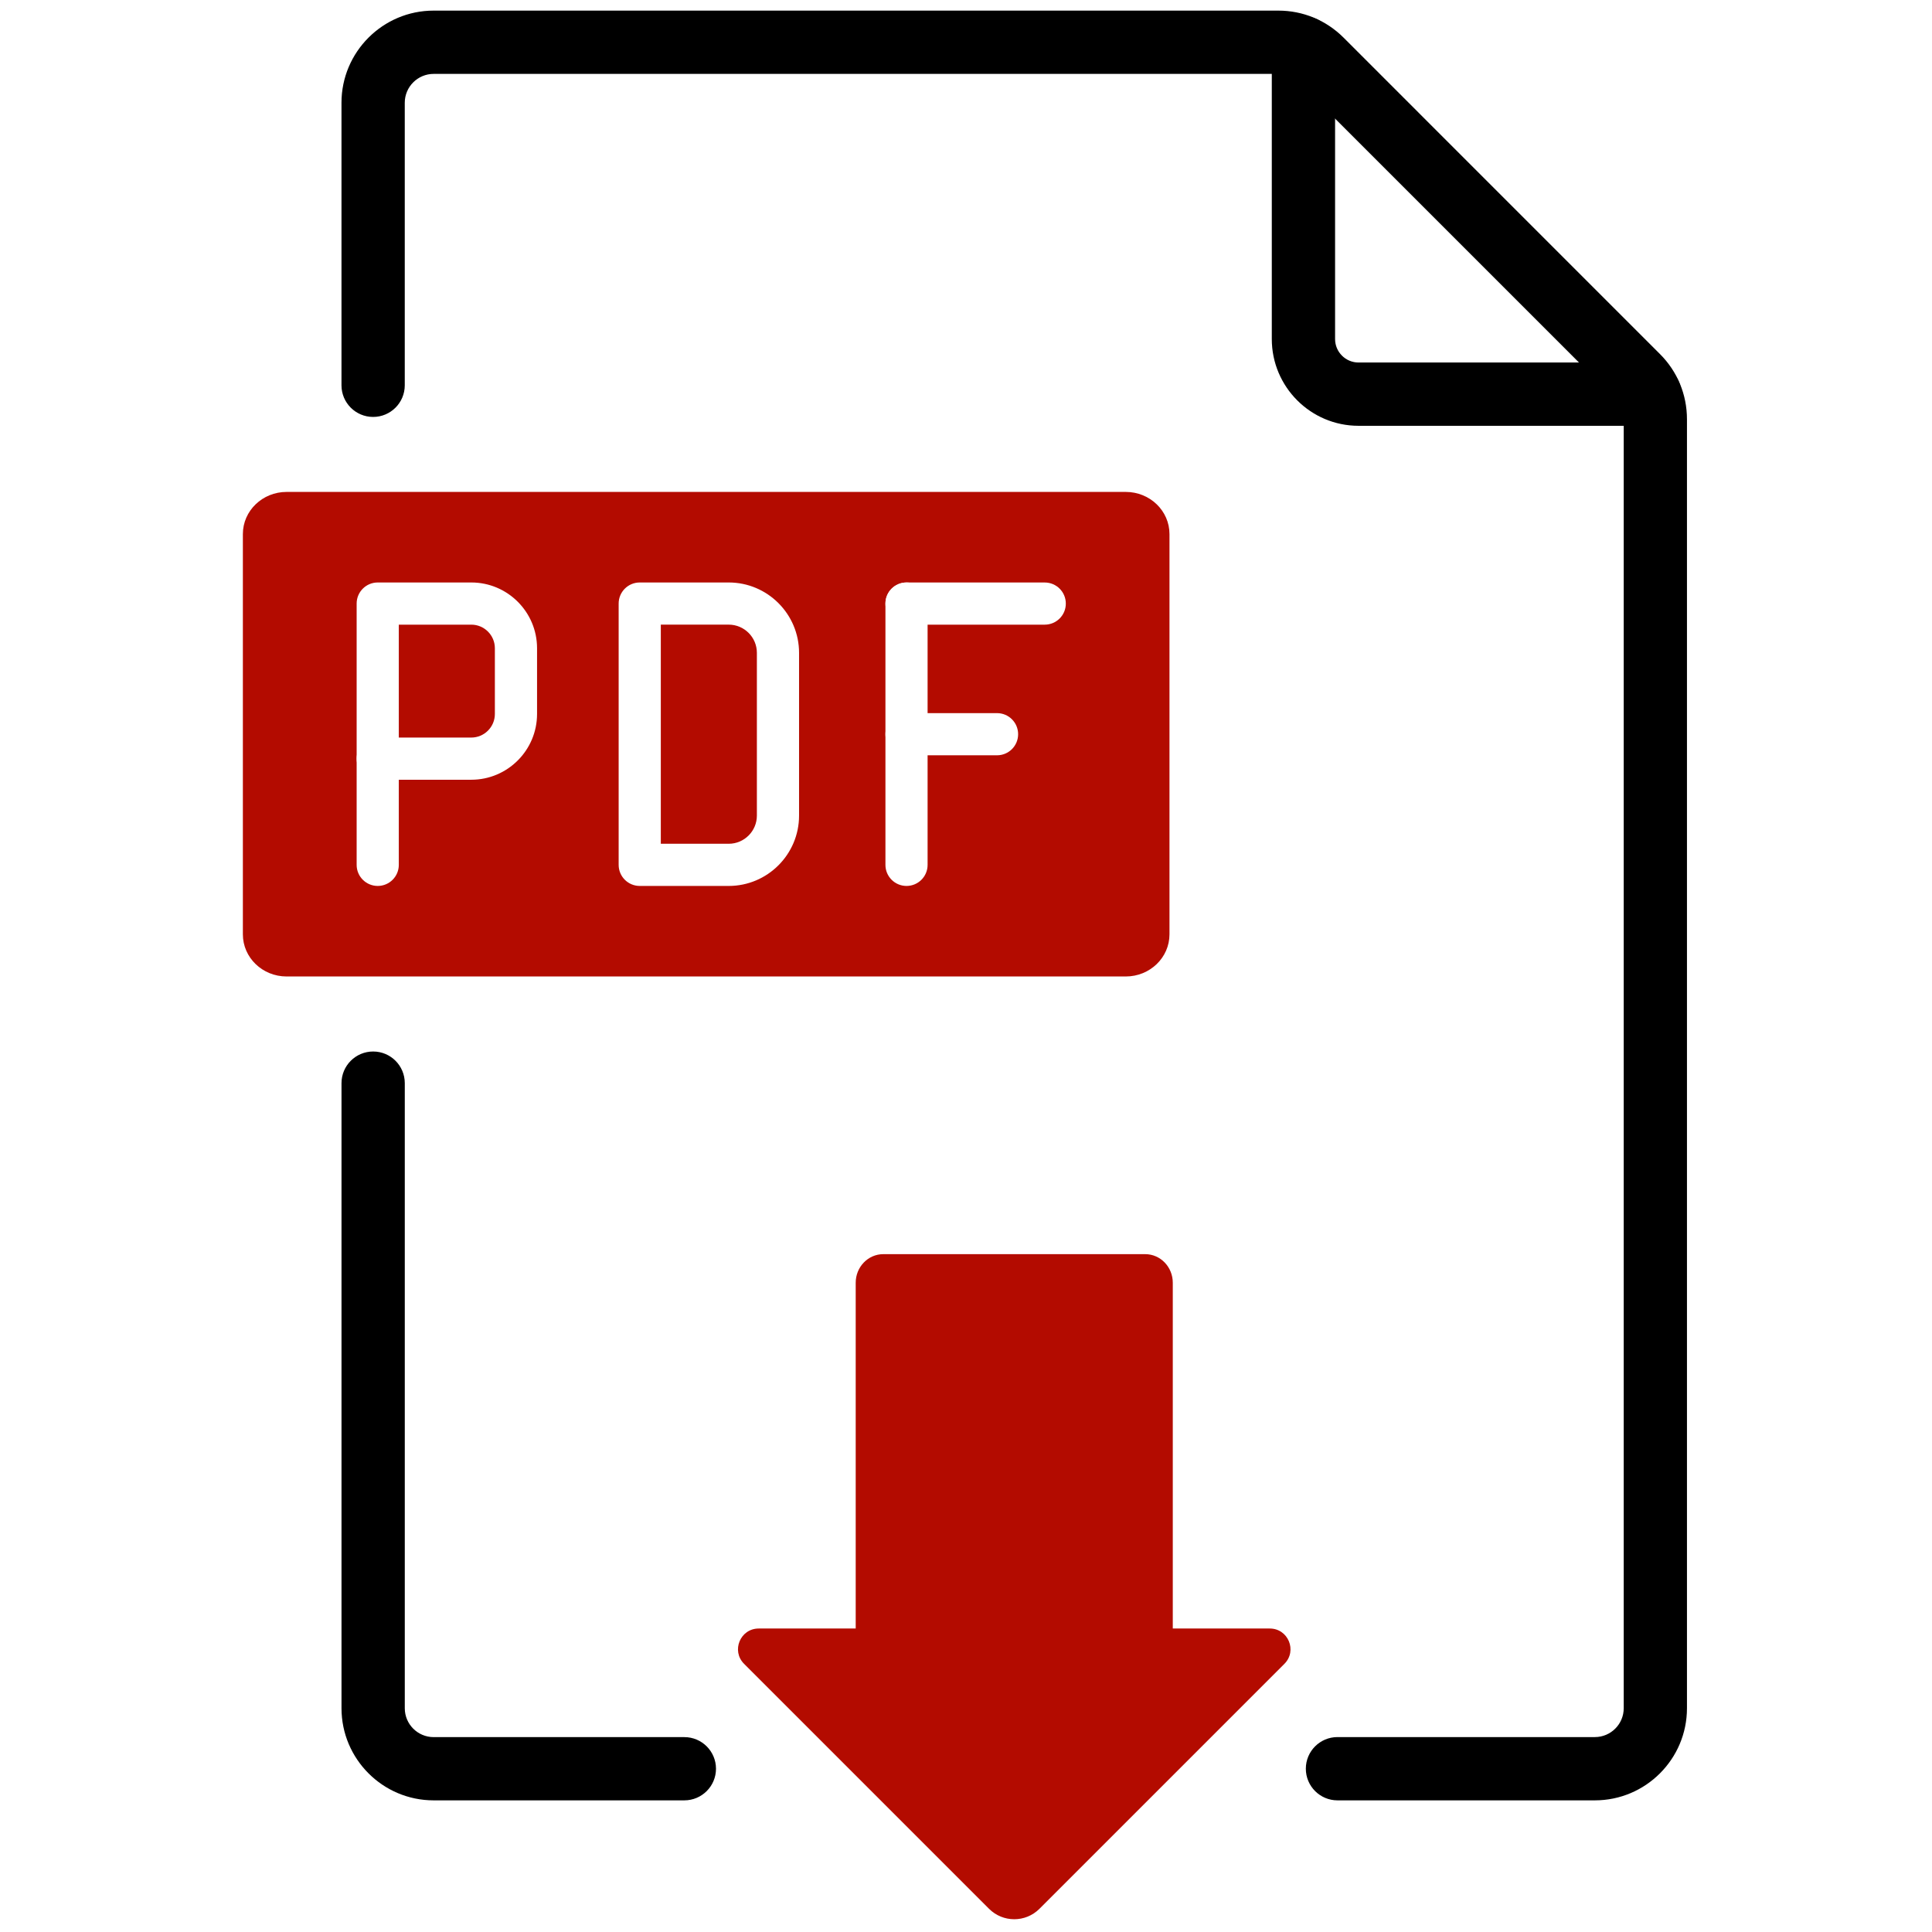
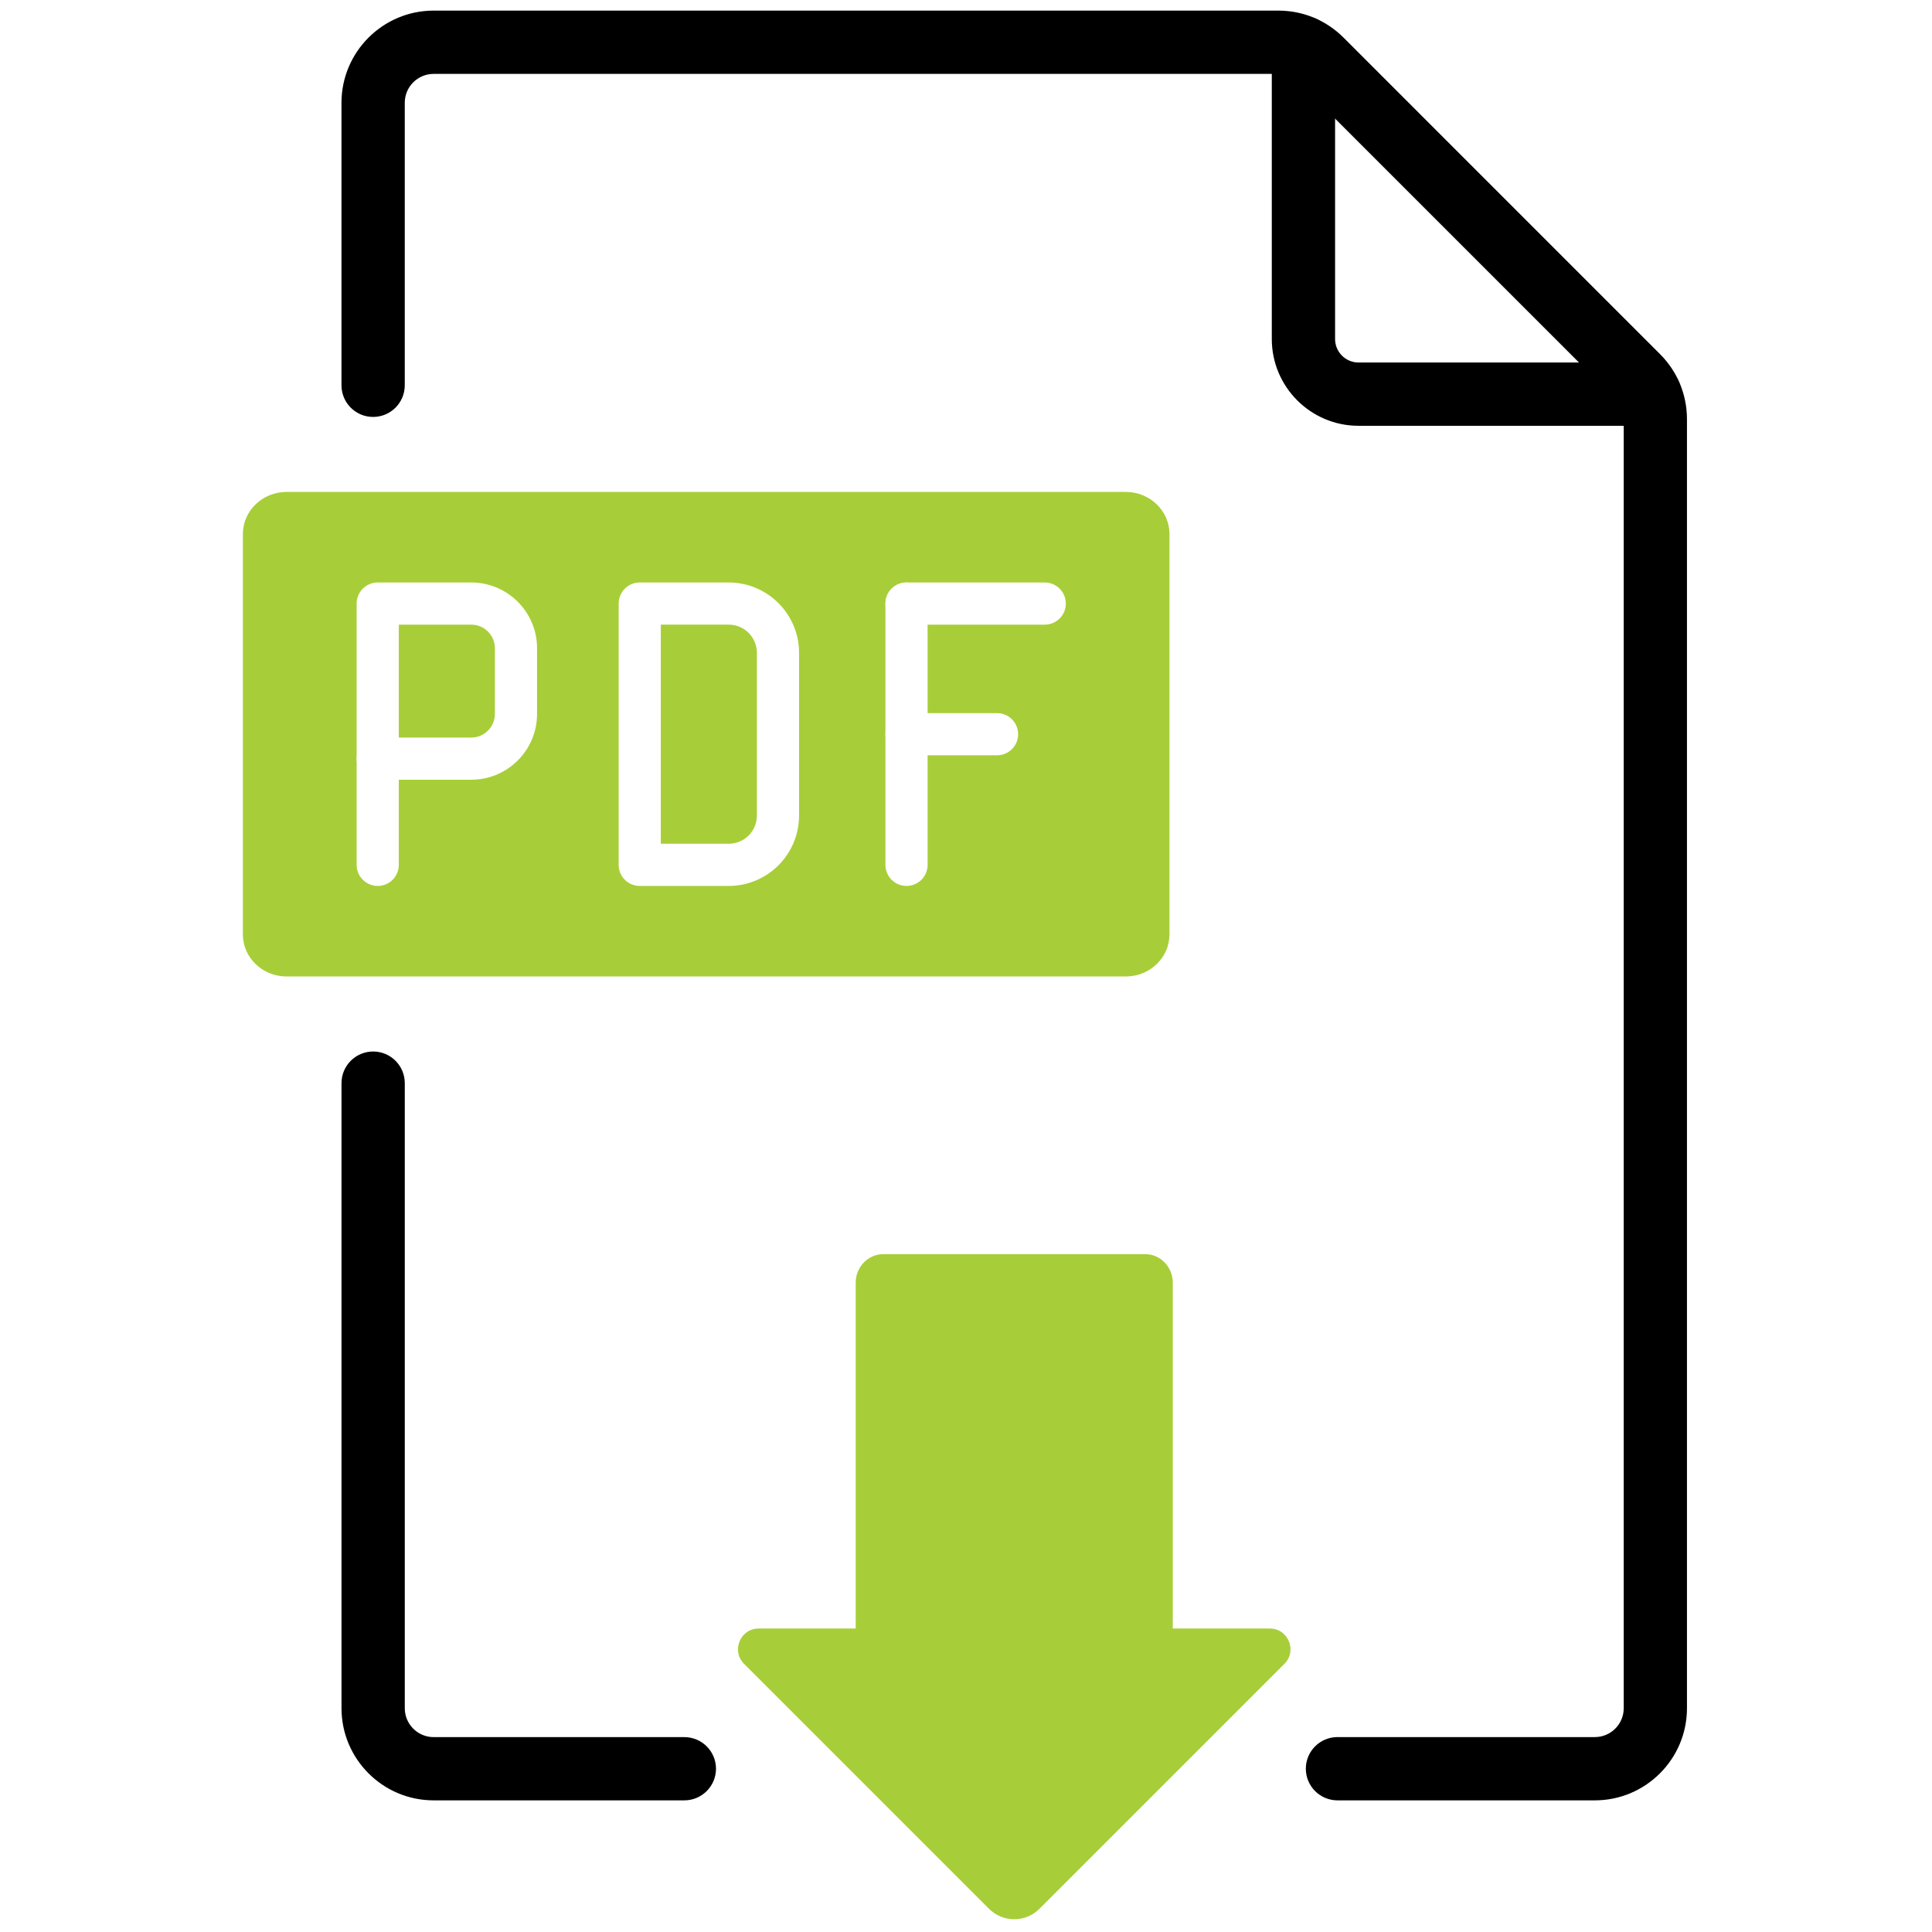
<svg xmlns="http://www.w3.org/2000/svg" version="1.1" width="256" height="256" viewBox="0 0 256 256" xml:space="preserve">
  <g style="stroke: none; stroke-width: 0; stroke-dasharray: none; stroke-linecap: butt; stroke-linejoin: miter; stroke-miterlimit: 10; fill: none; fill-rule: nonzero; opacity: 1;" transform="translate(1.406593 1.406593) scale(2.81 2.81)">
-     <path d="M 10.952 43.558 c 0 1.097 0.923 1.987 2.061 1.987 h 39.572 c 1.138 0 2.061 -0.89 2.061 -1.987 V 24.683 c 0 -1.097 -0.923 -1.987 -2.061 -1.987 H 13.013 c -1.138 0 -2.061 0.89 -2.061 1.987 V 43.558 z" style="stroke: none; stroke-width: 1; stroke-dasharray: none; stroke-linecap: butt; stroke-linejoin: miter; stroke-miterlimit: 10; fill: #b30b00; fill-rule: nonzero; opacity: 1;" transform=" matrix(1 0 0 1 0 0) " stroke-linecap="round" />
+     <path d="M 10.952 43.558 c 0 1.097 0.923 1.987 2.061 1.987 h 39.572 c 1.138 0 2.061 -0.89 2.061 -1.987 V 24.683 c 0 -1.097 -0.923 -1.987 -2.061 -1.987 H 13.013 c -1.138 0 -2.061 0.89 -2.061 1.987 V 43.558 z" style="stroke: none; stroke-width: 1; stroke-dasharray: none; stroke-linecap: butt; stroke-linejoin: miter; stroke-miterlimit: 10; fill: #a7ce38; fill-rule: nonzero; opacity: 1;" transform=" matrix(1 0 0 1 0 0) " stroke-linecap="round" />
    <path d="M 21.723 36.268 h -4.412 c -0.549 0 -0.994 -0.445 -0.994 -0.994 V 27.96 c 0 -0.549 0.445 -0.994 0.994 -0.994 h 4.412 c 1.71 0 3.101 1.391 3.101 3.101 v 3.1 C 24.824 34.877 23.432 36.268 21.723 36.268 z M 18.305 34.279 h 3.418 c 0.613 0 1.112 -0.499 1.112 -1.112 v -3.1 c 0 -0.613 -0.499 -1.112 -1.112 -1.112 h -3.418 V 34.279 z" style="stroke: none; stroke-width: 1; stroke-dasharray: none; stroke-linecap: butt; stroke-linejoin: miter; stroke-miterlimit: 10; fill: rgb(255,255,255); fill-rule: nonzero; opacity: 1;" transform=" matrix(1 0 0 1 0 0) " stroke-linecap="round" />
    <path d="M 17.311 41.276 c -0.549 0 -0.994 -0.445 -0.994 -0.994 v -5.008 c 0 -0.549 0.445 -0.994 0.994 -0.994 s 0.994 0.445 0.994 0.994 v 5.008 C 18.305 40.831 17.86 41.276 17.311 41.276 z" style="stroke: none; stroke-width: 1; stroke-dasharray: none; stroke-linecap: butt; stroke-linejoin: miter; stroke-miterlimit: 10; fill: rgb(255,255,255); fill-rule: nonzero; opacity: 1;" transform=" matrix(1 0 0 1 0 0) " stroke-linecap="round" />
    <path d="M 33.861 41.276 h -4.195 c -0.549 0 -0.994 -0.445 -0.994 -0.994 V 27.96 c 0 -0.549 0.445 -0.994 0.994 -0.994 h 4.195 c 1.829 0 3.318 1.488 3.318 3.318 v 7.675 C 37.179 39.788 35.691 41.276 33.861 41.276 z M 30.66 39.287 h 3.201 c 0.733 0 1.329 -0.596 1.329 -1.329 v -7.675 c 0 -0.733 -0.596 -1.329 -1.329 -1.329 H 30.66 V 39.287 z" style="stroke: none; stroke-width: 1; stroke-dasharray: none; stroke-linecap: butt; stroke-linejoin: miter; stroke-miterlimit: 10; fill: rgb(255,255,255); fill-rule: nonzero; opacity: 1;" transform=" matrix(1 0 0 1 0 0) " stroke-linecap="round" />
    <path d="M 42.246 41.276 c -0.549 0 -0.994 -0.445 -0.994 -0.994 V 27.96 c 0 -0.549 0.445 -0.994 0.994 -0.994 s 0.994 0.445 0.994 0.994 v 12.321 C 43.241 40.831 42.796 41.276 42.246 41.276 z" style="stroke: none; stroke-width: 1; stroke-dasharray: none; stroke-linecap: butt; stroke-linejoin: miter; stroke-miterlimit: 10; fill: rgb(255,255,255); fill-rule: nonzero; opacity: 1;" transform=" matrix(1 0 0 1 0 0) " stroke-linecap="round" />
    <path d="M 48.764 28.955 h -6.518 c -0.549 0 -0.994 -0.445 -0.994 -0.994 c 0 -0.549 0.445 -0.994 0.994 -0.994 h 6.518 c 0.55 0 0.994 0.445 0.994 0.994 C 49.759 28.51 49.314 28.955 48.764 28.955 z" style="stroke: none; stroke-width: 1; stroke-dasharray: none; stroke-linecap: butt; stroke-linejoin: miter; stroke-miterlimit: 10; fill: rgb(255,255,255); fill-rule: nonzero; opacity: 1;" transform=" matrix(1 0 0 1 0 0) " stroke-linecap="round" />
    <path d="M 46.515 35.115 h -4.269 c -0.549 0 -0.994 -0.445 -0.994 -0.994 s 0.445 -0.994 0.994 -0.994 h 4.269 c 0.55 0 0.994 0.445 0.994 0.994 S 47.065 35.115 46.515 35.115 z" style="stroke: none; stroke-width: 1; stroke-dasharray: none; stroke-linecap: butt; stroke-linejoin: miter; stroke-miterlimit: 10; fill: rgb(255,255,255); fill-rule: nonzero; opacity: 1;" transform=" matrix(1 0 0 1 0 0) " stroke-linecap="round" />
-     <path d="M 59.376 76.292 h -4.574 V 59.988 c 0 -0.745 -0.582 -1.349 -1.3 -1.349 H 41.15 c -0.718 0 -1.3 0.604 -1.3 1.349 v 16.304 h -4.574 c -0.869 0 -1.304 1.051 -0.69 1.665 l 11.551 11.551 c 0.657 0.657 1.721 0.657 2.378 0 l 11.551 -11.551 C 60.68 77.342 60.245 76.292 59.376 76.292 z" style="stroke: none; stroke-width: 1; stroke-dasharray: none; stroke-linecap: butt; stroke-linejoin: miter; stroke-miterlimit: 10; fill: #b30b00; fill-rule: nonzero; opacity: 1;" transform=" matrix(1 0 0 1 0 0) " stroke-linecap="round" />
+     <path d="M 59.376 76.292 h -4.574 V 59.988 c 0 -0.745 -0.582 -1.349 -1.3 -1.349 H 41.15 c -0.718 0 -1.3 0.604 -1.3 1.349 v 16.304 h -4.574 c -0.869 0 -1.304 1.051 -0.69 1.665 l 11.551 11.551 c 0.657 0.657 1.721 0.657 2.378 0 l 11.551 -11.551 C 60.68 77.342 60.245 76.292 59.376 76.292 z" style="stroke: none; stroke-width: 1; stroke-dasharray: none; stroke-linecap: butt; stroke-linejoin: miter; stroke-miterlimit: 10; fill: #a7ce38; fill-rule: nonzero; opacity: 1;" transform=" matrix(1 0 0 1 0 0) " stroke-linecap="round" />
    <path d="M 77.295 19.578 H 63.561 c -2.255 0 -4.09 -1.835 -4.09 -4.091 V 1.755 c 0 -0.824 0.668 -1.492 1.492 -1.492 c 0.824 0 1.492 0.668 1.492 1.492 v 13.732 c 0 0.61 0.496 1.107 1.106 1.107 h 13.734 c 0.824 0 1.492 0.668 1.492 1.492 C 78.787 18.91 78.119 19.578 77.295 19.578 z" style="stroke: none; stroke-width: 1; stroke-dasharray: none; stroke-linecap: butt; stroke-linejoin: miter; stroke-miterlimit: 10; fill: rgb(0,0,0); fill-rule: nonzero; opacity: 1;" transform=" matrix(1 0 0 1 0 0) " stroke-linecap="round" />
    <path d="M 31.769 84.395 H 19.947 c -2.395 0 -4.344 -1.949 -4.344 -4.344 V 50.575 c 0 -0.824 0.668 -1.492 1.492 -1.492 c 0.824 0 1.492 0.668 1.492 1.492 v 29.477 c 0 0.751 0.61 1.361 1.361 1.361 h 11.822 c 0.824 0 1.492 0.668 1.492 1.492 C 33.261 83.727 32.593 84.395 31.769 84.395 z" style="stroke: none; stroke-width: 1; stroke-dasharray: none; stroke-linecap: butt; stroke-linejoin: miter; stroke-miterlimit: 10; fill: rgb(0,0,0); fill-rule: nonzero; opacity: 1;" transform=" matrix(1 0 0 1 0 0) " stroke-linecap="round" />
    <path d="M 74.705 84.395 H 62.568 c -0.824 0 -1.492 -0.668 -1.492 -1.492 c 0 -0.824 0.668 -1.492 1.492 -1.492 h 12.138 c 0.75 0 1.36 -0.61 1.36 -1.361 V 19.267 c 0 -0.364 -0.142 -0.706 -0.398 -0.962 L 60.744 3.382 c -0.257 -0.256 -0.599 -0.398 -0.962 -0.398 H 19.947 c -0.75 0 -1.361 0.61 -1.361 1.361 v 13.323 c 0 0.824 -0.668 1.492 -1.492 1.492 c -0.824 0 -1.492 -0.668 -1.492 -1.492 V 4.344 C 15.603 1.949 17.552 0 19.947 0 h 39.834 c 1.16 0 2.25 0.452 3.072 1.272 l 14.923 14.924 c 0.821 0.82 1.272 1.911 1.272 3.072 v 60.784 C 79.048 82.446 77.1 84.395 74.705 84.395 z" style="stroke: none; stroke-width: 1; stroke-dasharray: none; stroke-linecap: butt; stroke-linejoin: miter; stroke-miterlimit: 10; fill: rgb(0,0,0); fill-rule: nonzero; opacity: 1;" transform=" matrix(1 0 0 1 0 0) " stroke-linecap="round" />
  </g>
</svg>
